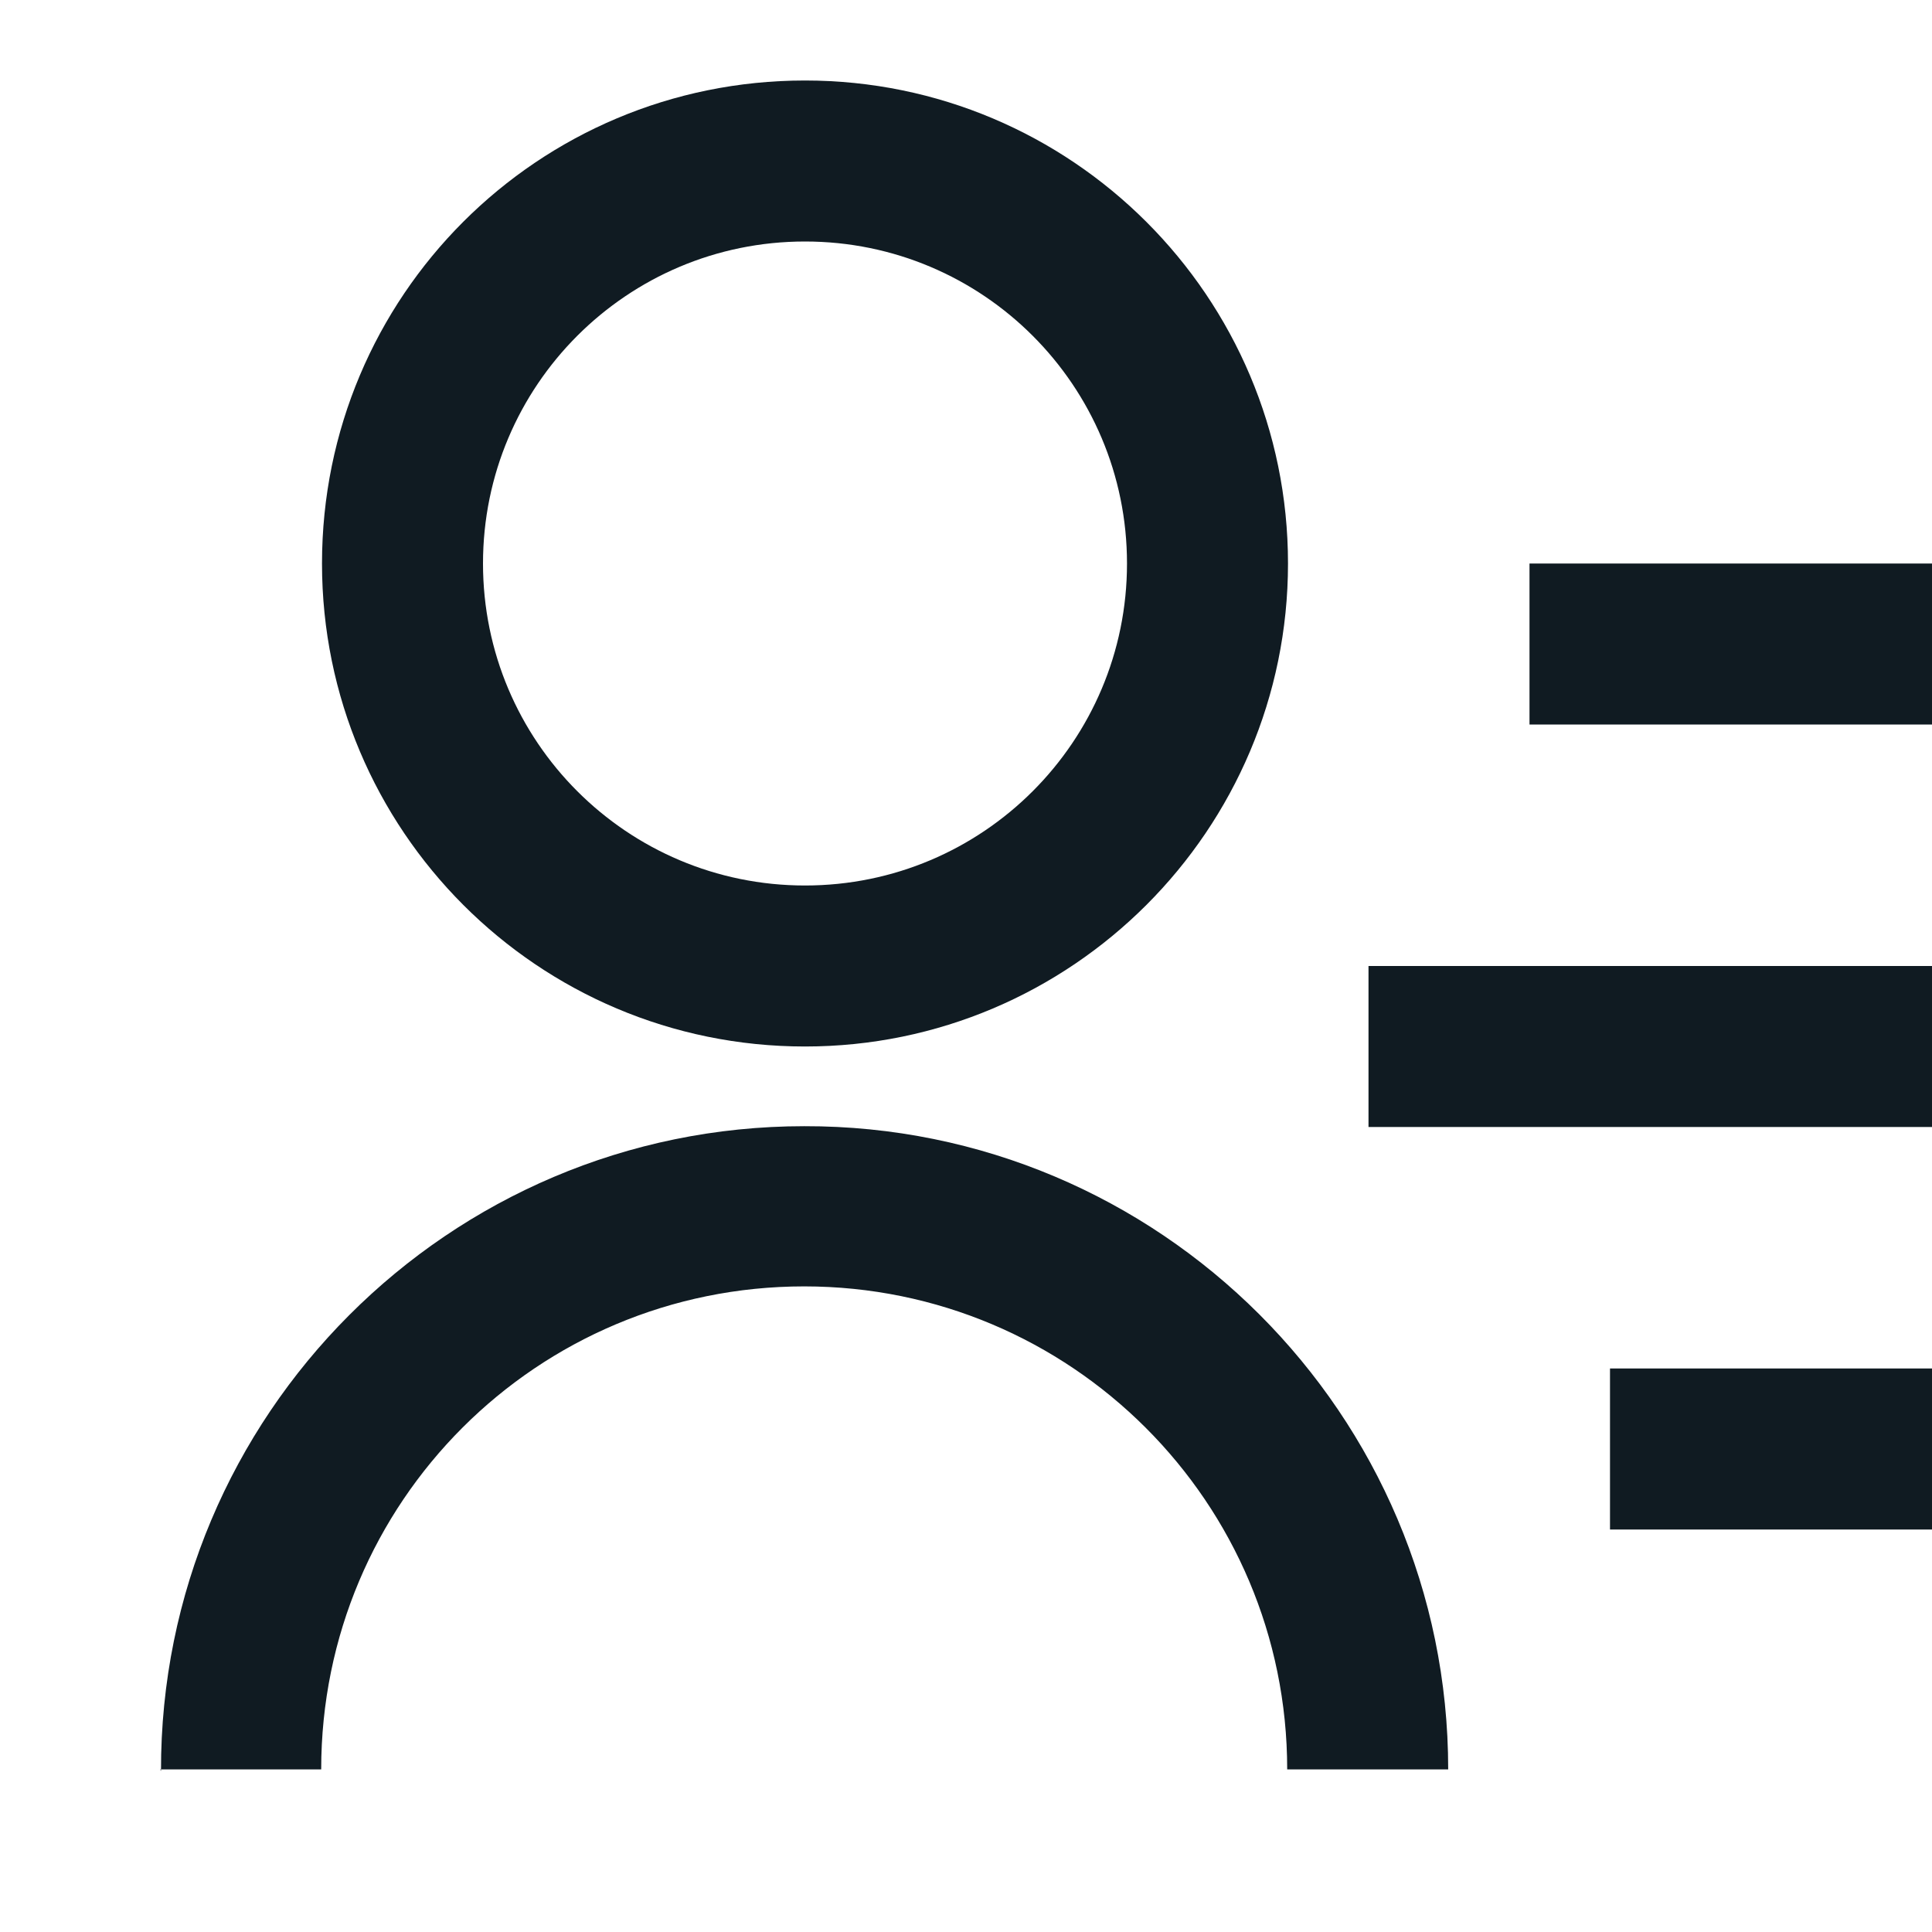
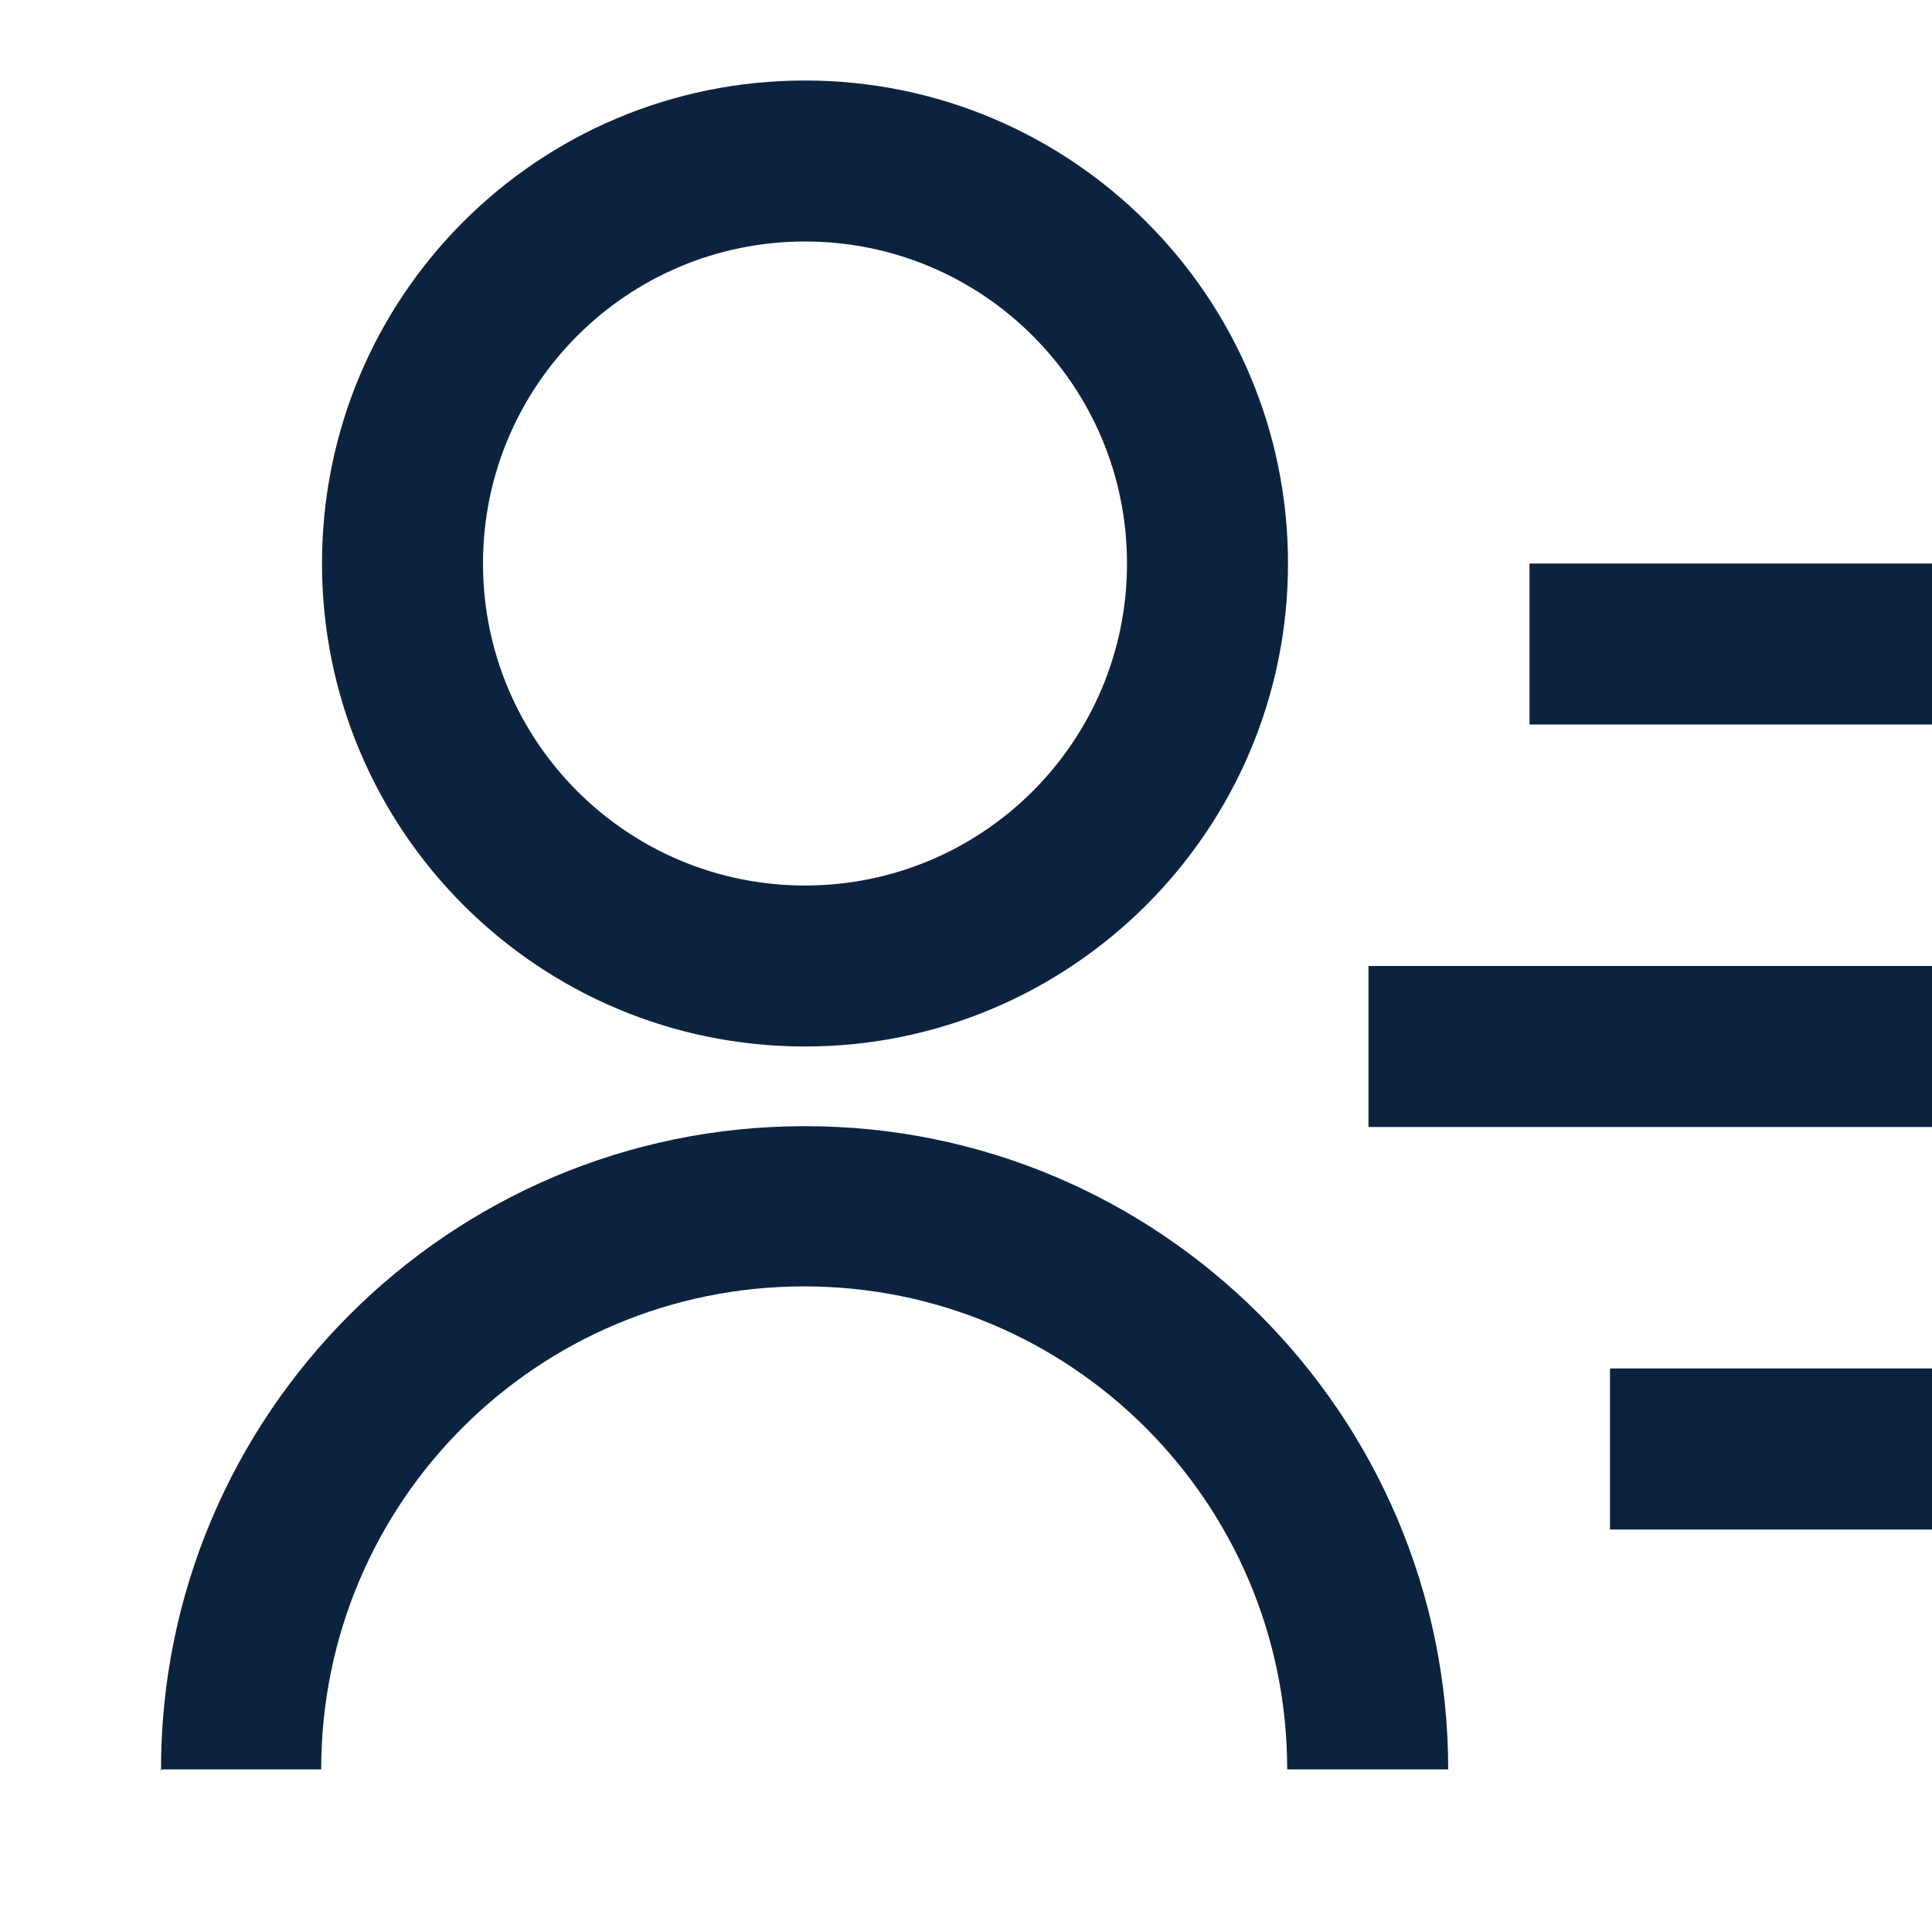
<svg xmlns="http://www.w3.org/2000/svg" fill="none" height="24" viewBox="0 0 24 24" width="24">
  <clipPath id="a">
    <path d="m0 0h24v24h-24z" />
  </clipPath>
  <g clip-path="url(#a)">
-     <path d="m19 7h5v2h-5zm-2 5h7v2h-7zm3 5h4v2h-4zm-18 5c-.01-4.42 3.58-8.01 7.99-8.01 4.41-.01 8 3.58 8 7.99h-2c0-3.32-2.69-6-6-6-3.32 0-6 2.68-6 6h-2zm8-9c-3.32 0-6-2.69-6-6 0-3.32 2.68-6 6-6 3.31 0 6 2.685 6 6 0 3.31-2.69 6-6 6zm0-2c2.21 0 4-1.79 4-4s-1.79-4-4-4c-2.21 0-4 1.79-4 4s1.79 4 4 4z" fill="#101b22" />
+     <path d="m19 7h5v2h-5zm-2 5h7v2h-7zm3 5h4v2h-4zm-18 5c-.01-4.42 3.58-8.01 7.99-8.01 4.41-.01 8 3.58 8 7.99h-2c0-3.32-2.69-6-6-6-3.32 0-6 2.68-6 6h-2zm8-9c-3.32 0-6-2.69-6-6 0-3.32 2.68-6 6-6 3.31 0 6 2.685 6 6 0 3.31-2.69 6-6 6zm0-2c2.21 0 4-1.79 4-4s-1.79-4-4-4c-2.21 0-4 1.79-4 4s1.79 4 4 4z" fill="#0C2340" />
  </g>
</svg>
